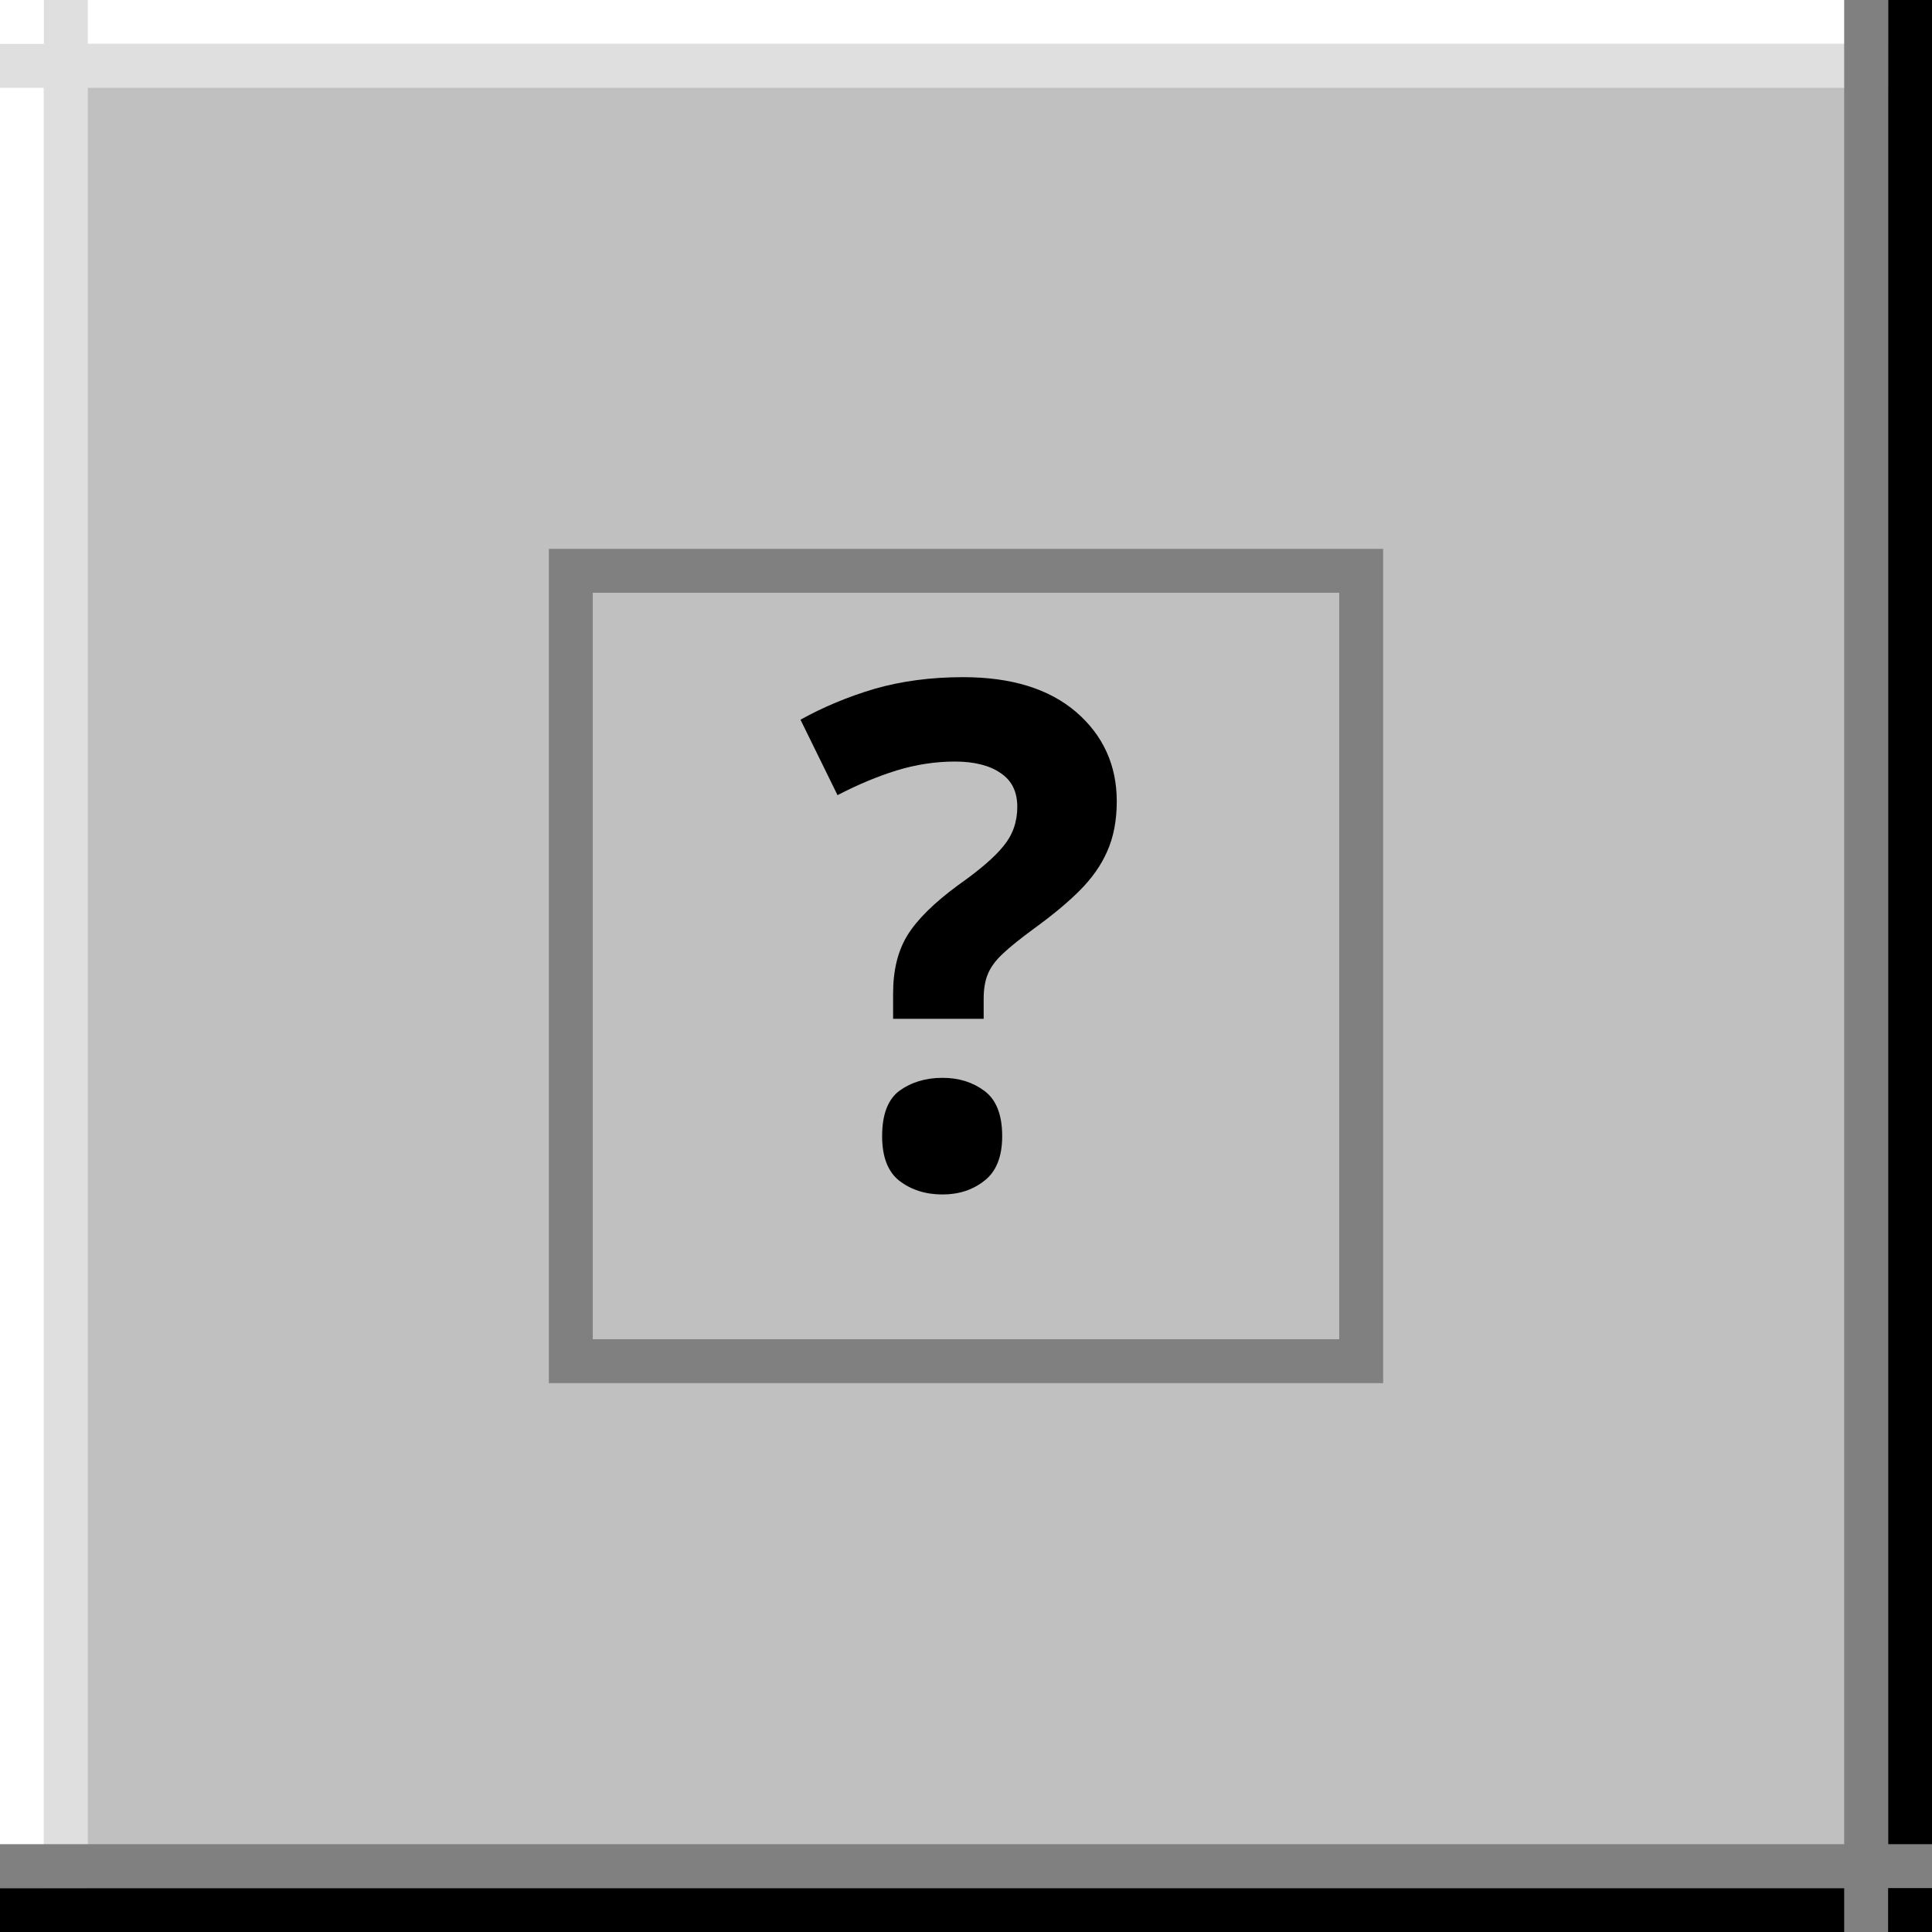
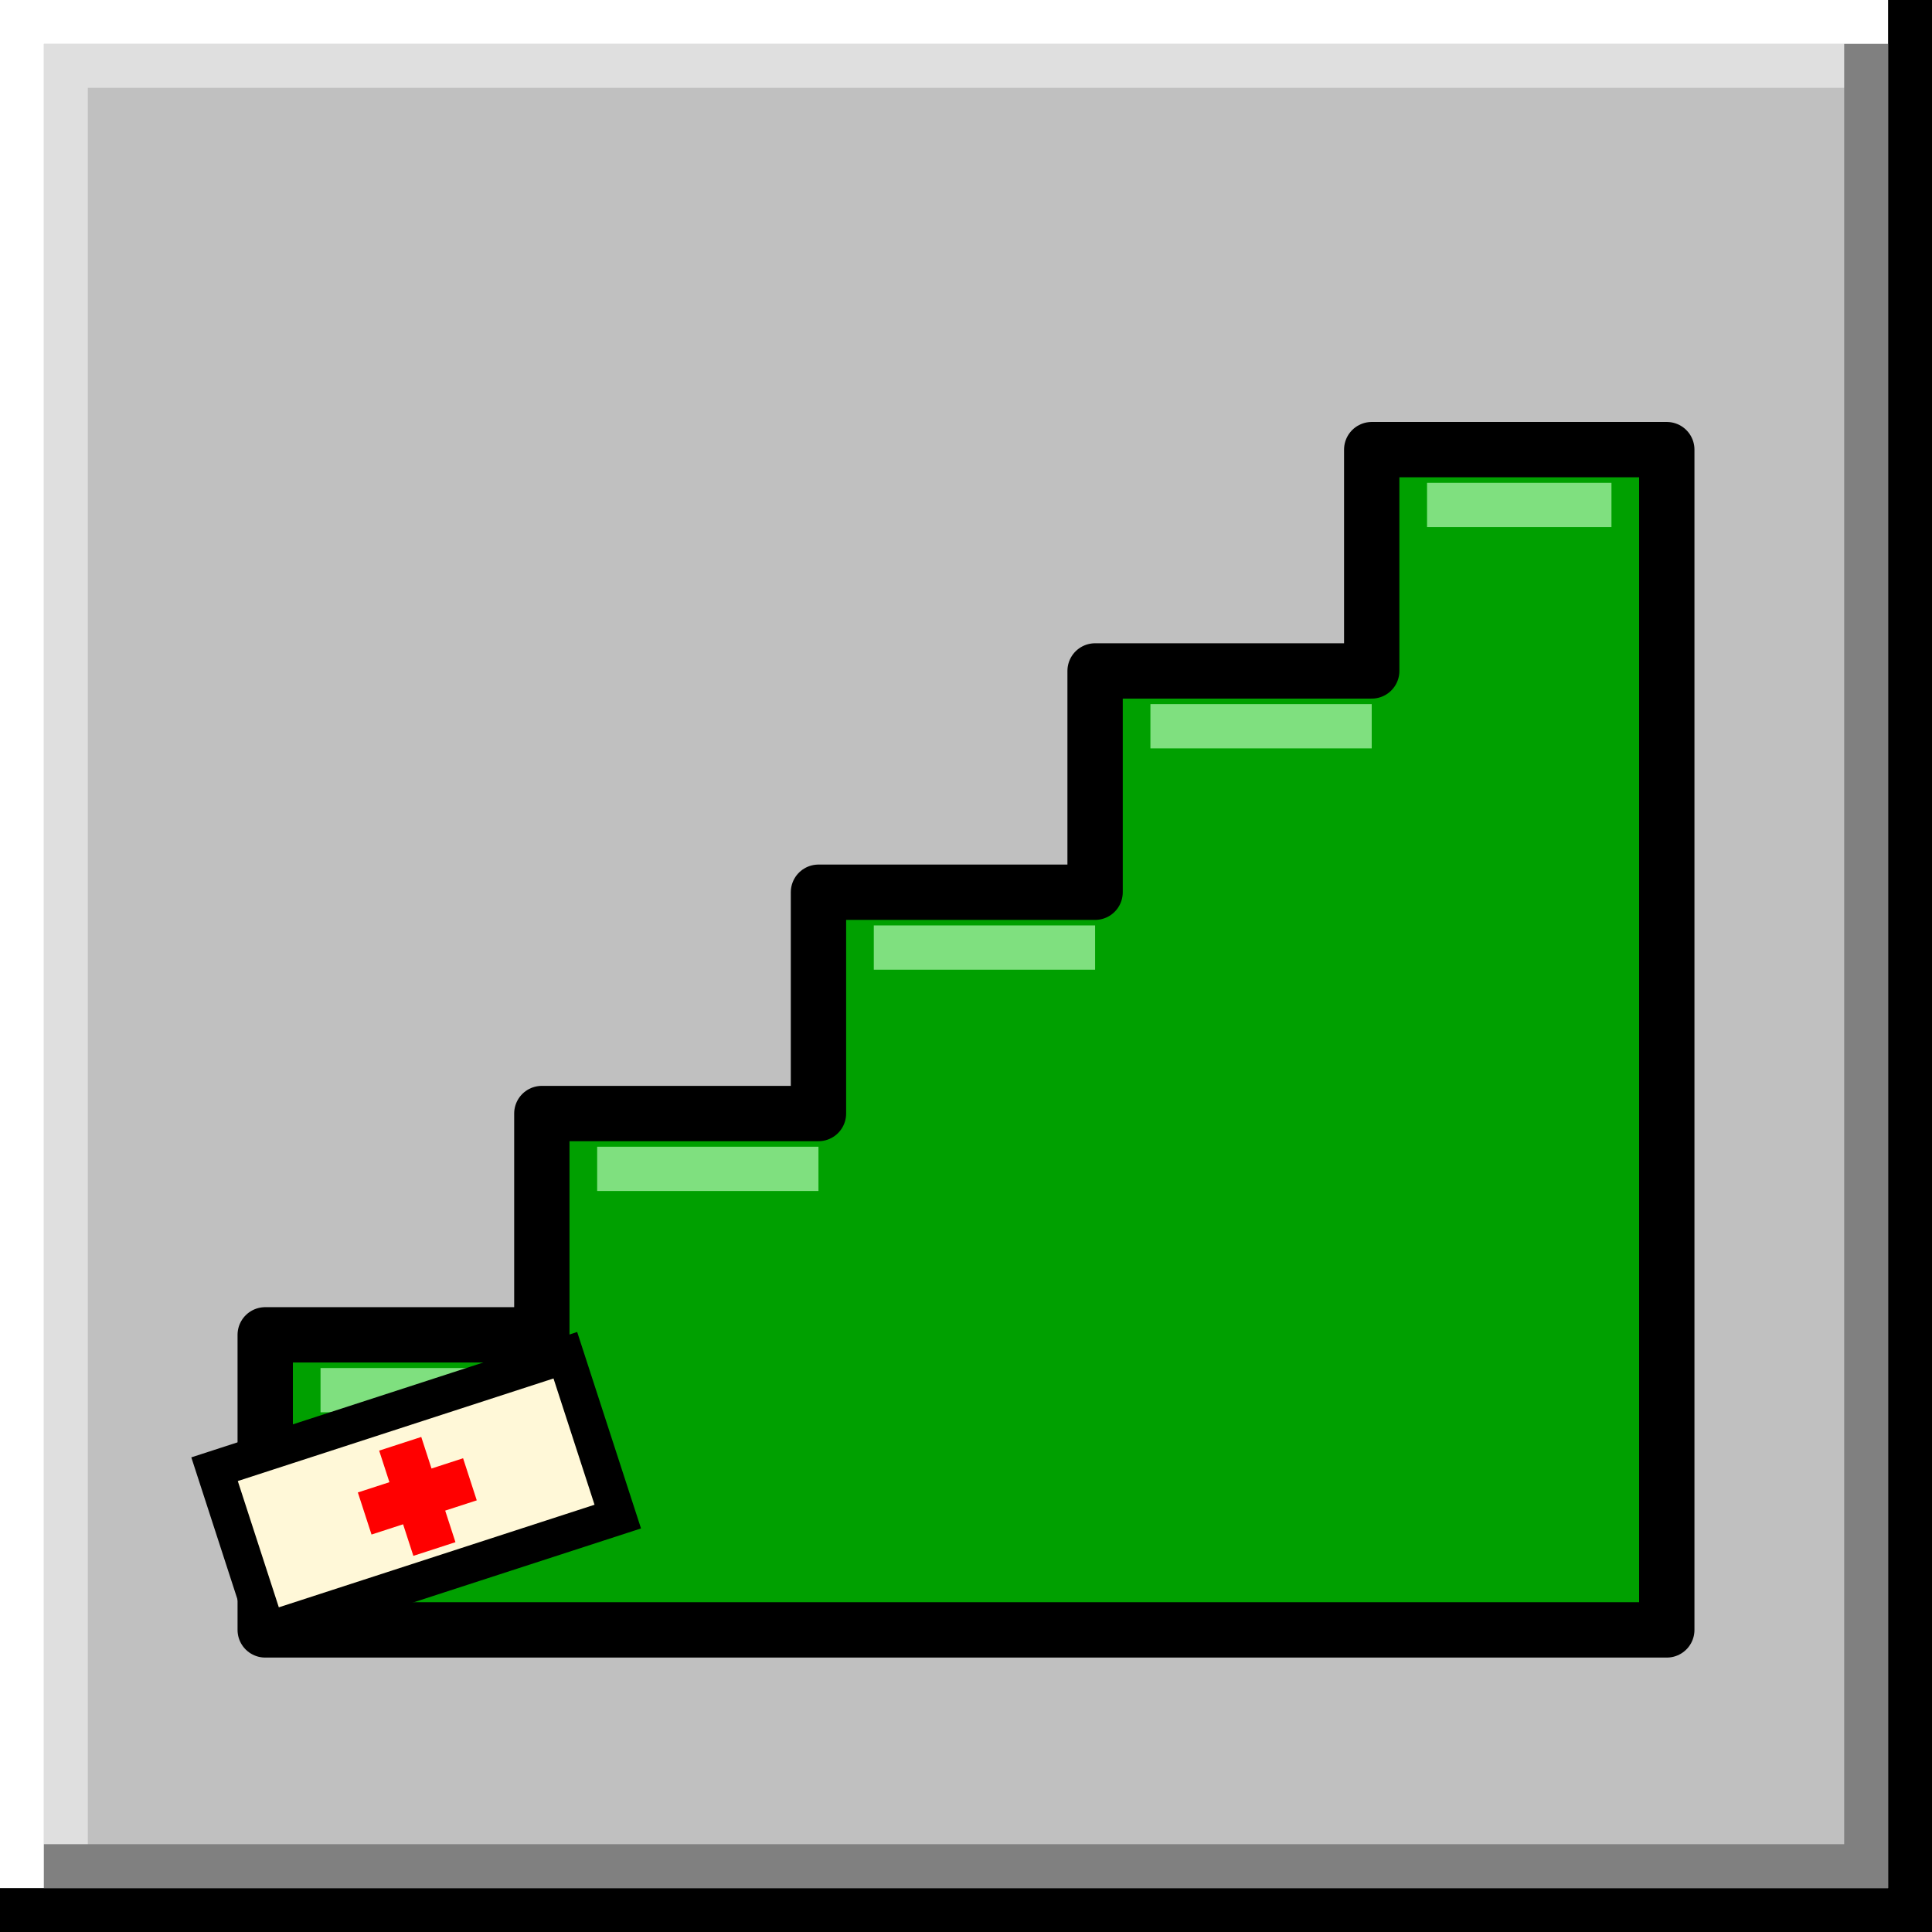
<svg xmlns="http://www.w3.org/2000/svg" viewBox="0 0 44 44">
-   <rect x="0.5" y="0.5" width="43" height="43" fill="#c0c0c0" />
-   <rect x="0" y="0" width="44" height="1" fill="#ffffff" />
-   <rect x="0" y="0" width="1" height="44" fill="#ffffff" />
-   <rect x="0" y="1" width="44" height="1" fill="#dfdfdf" />
-   <rect x="1" y="0" width="1" height="44" fill="#dfdfdf" />
-   <rect x="0" y="43" width="44" height="1" fill="#000000" />
-   <rect x="43" y="0" width="1" height="44" fill="#000000" />
-   <rect x="0" y="42" width="44" height="1" fill="#808080" />
-   <rect x="42" y="0" width="1" height="44" fill="#808080" />
-   <rect x="13" y="13" width="18" height="18" fill="#c0c0c0" />
-   <rect x="13" y="13" width="18" height="18" fill="none" stroke="#808080" stroke-width="1" />
-   <text x="22" y="27" font-family="Tahoma, Verdana, Geneva, sans-serif" font-size="16" font-weight="bold" fill="#000000" text-anchor="middle">?</text>
+   <rect x="0" y="0" width="44" height="44" fill="#c0c0c0" />
+   <path d="M0 0 H44 V1 H1 V44 H0 Z" fill="#ffffff" />
+   <path d="M1 1 H43 V2 H2 V43 H1 Z" fill="#dfdfdf" />
+   <path d="M44 0 V44 H0 V43 H43 V0 Z" fill="#000000" />
+   <path d="M43 1 V43 H1 V42 H42 V1 Z" fill="#808080" />
+   <g transform="translate(22 22) scale(0.84) translate(-22 -22)">
+     <polygon points="3,40 3,32 10.5,32 10.5,26 18,26 18,20 25.5,20 25.5,14 33,14 33,8 41,8 41,40" fill="#00a000" stroke="#000000" stroke-width="1.5" stroke-linejoin="round" />
+     <path d="M4.5 33.5 H10.5 M12 27.5 H18 M19.5 21.5 H25.5 M27 15.5 H33 M34.5 9.5 H39.5" stroke="#7fe07f" stroke-width="1.2" />
+     <rect x="2" y="34" width="10" height="4.6" fill="#fff8d8" stroke="#000000" transform="rotate(-18 7 36)" />
+     <path d="M5.5 36.4 H8.5 M7 34.9 V37.9" stroke="#ff0000" stroke-width="1.2" transform="rotate(-18 7 36)" />
+   </g>
</svg>
